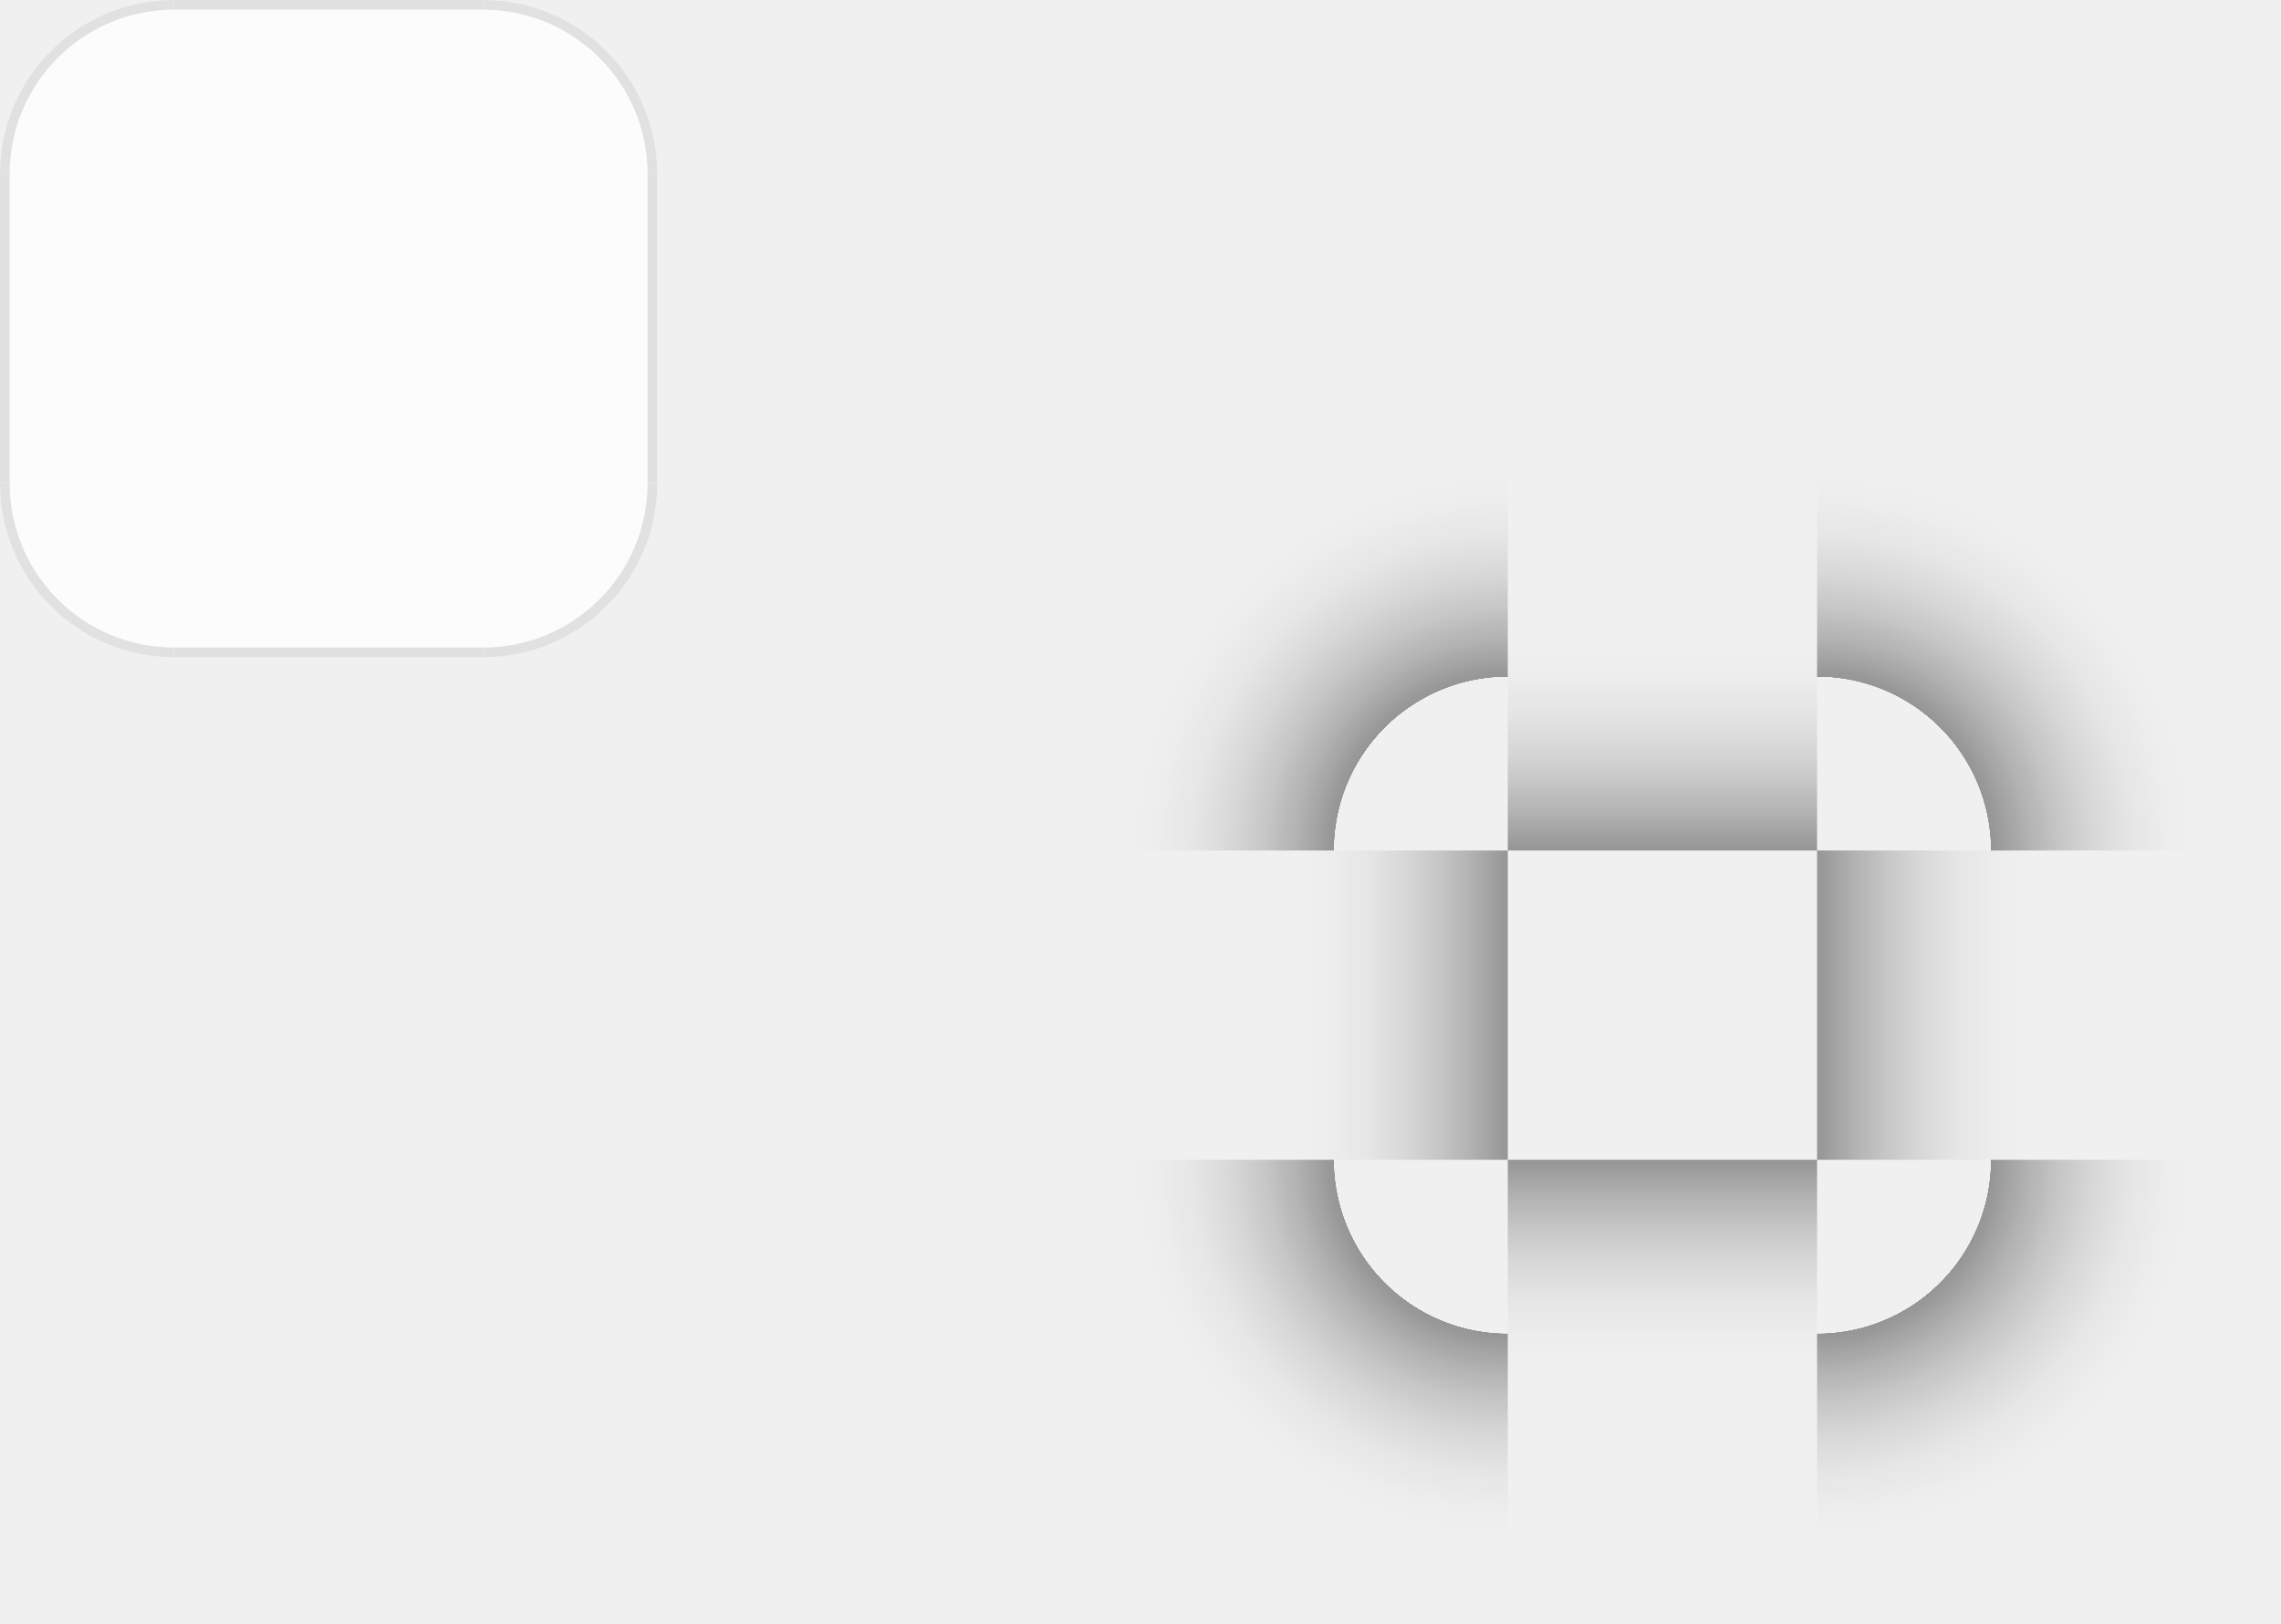
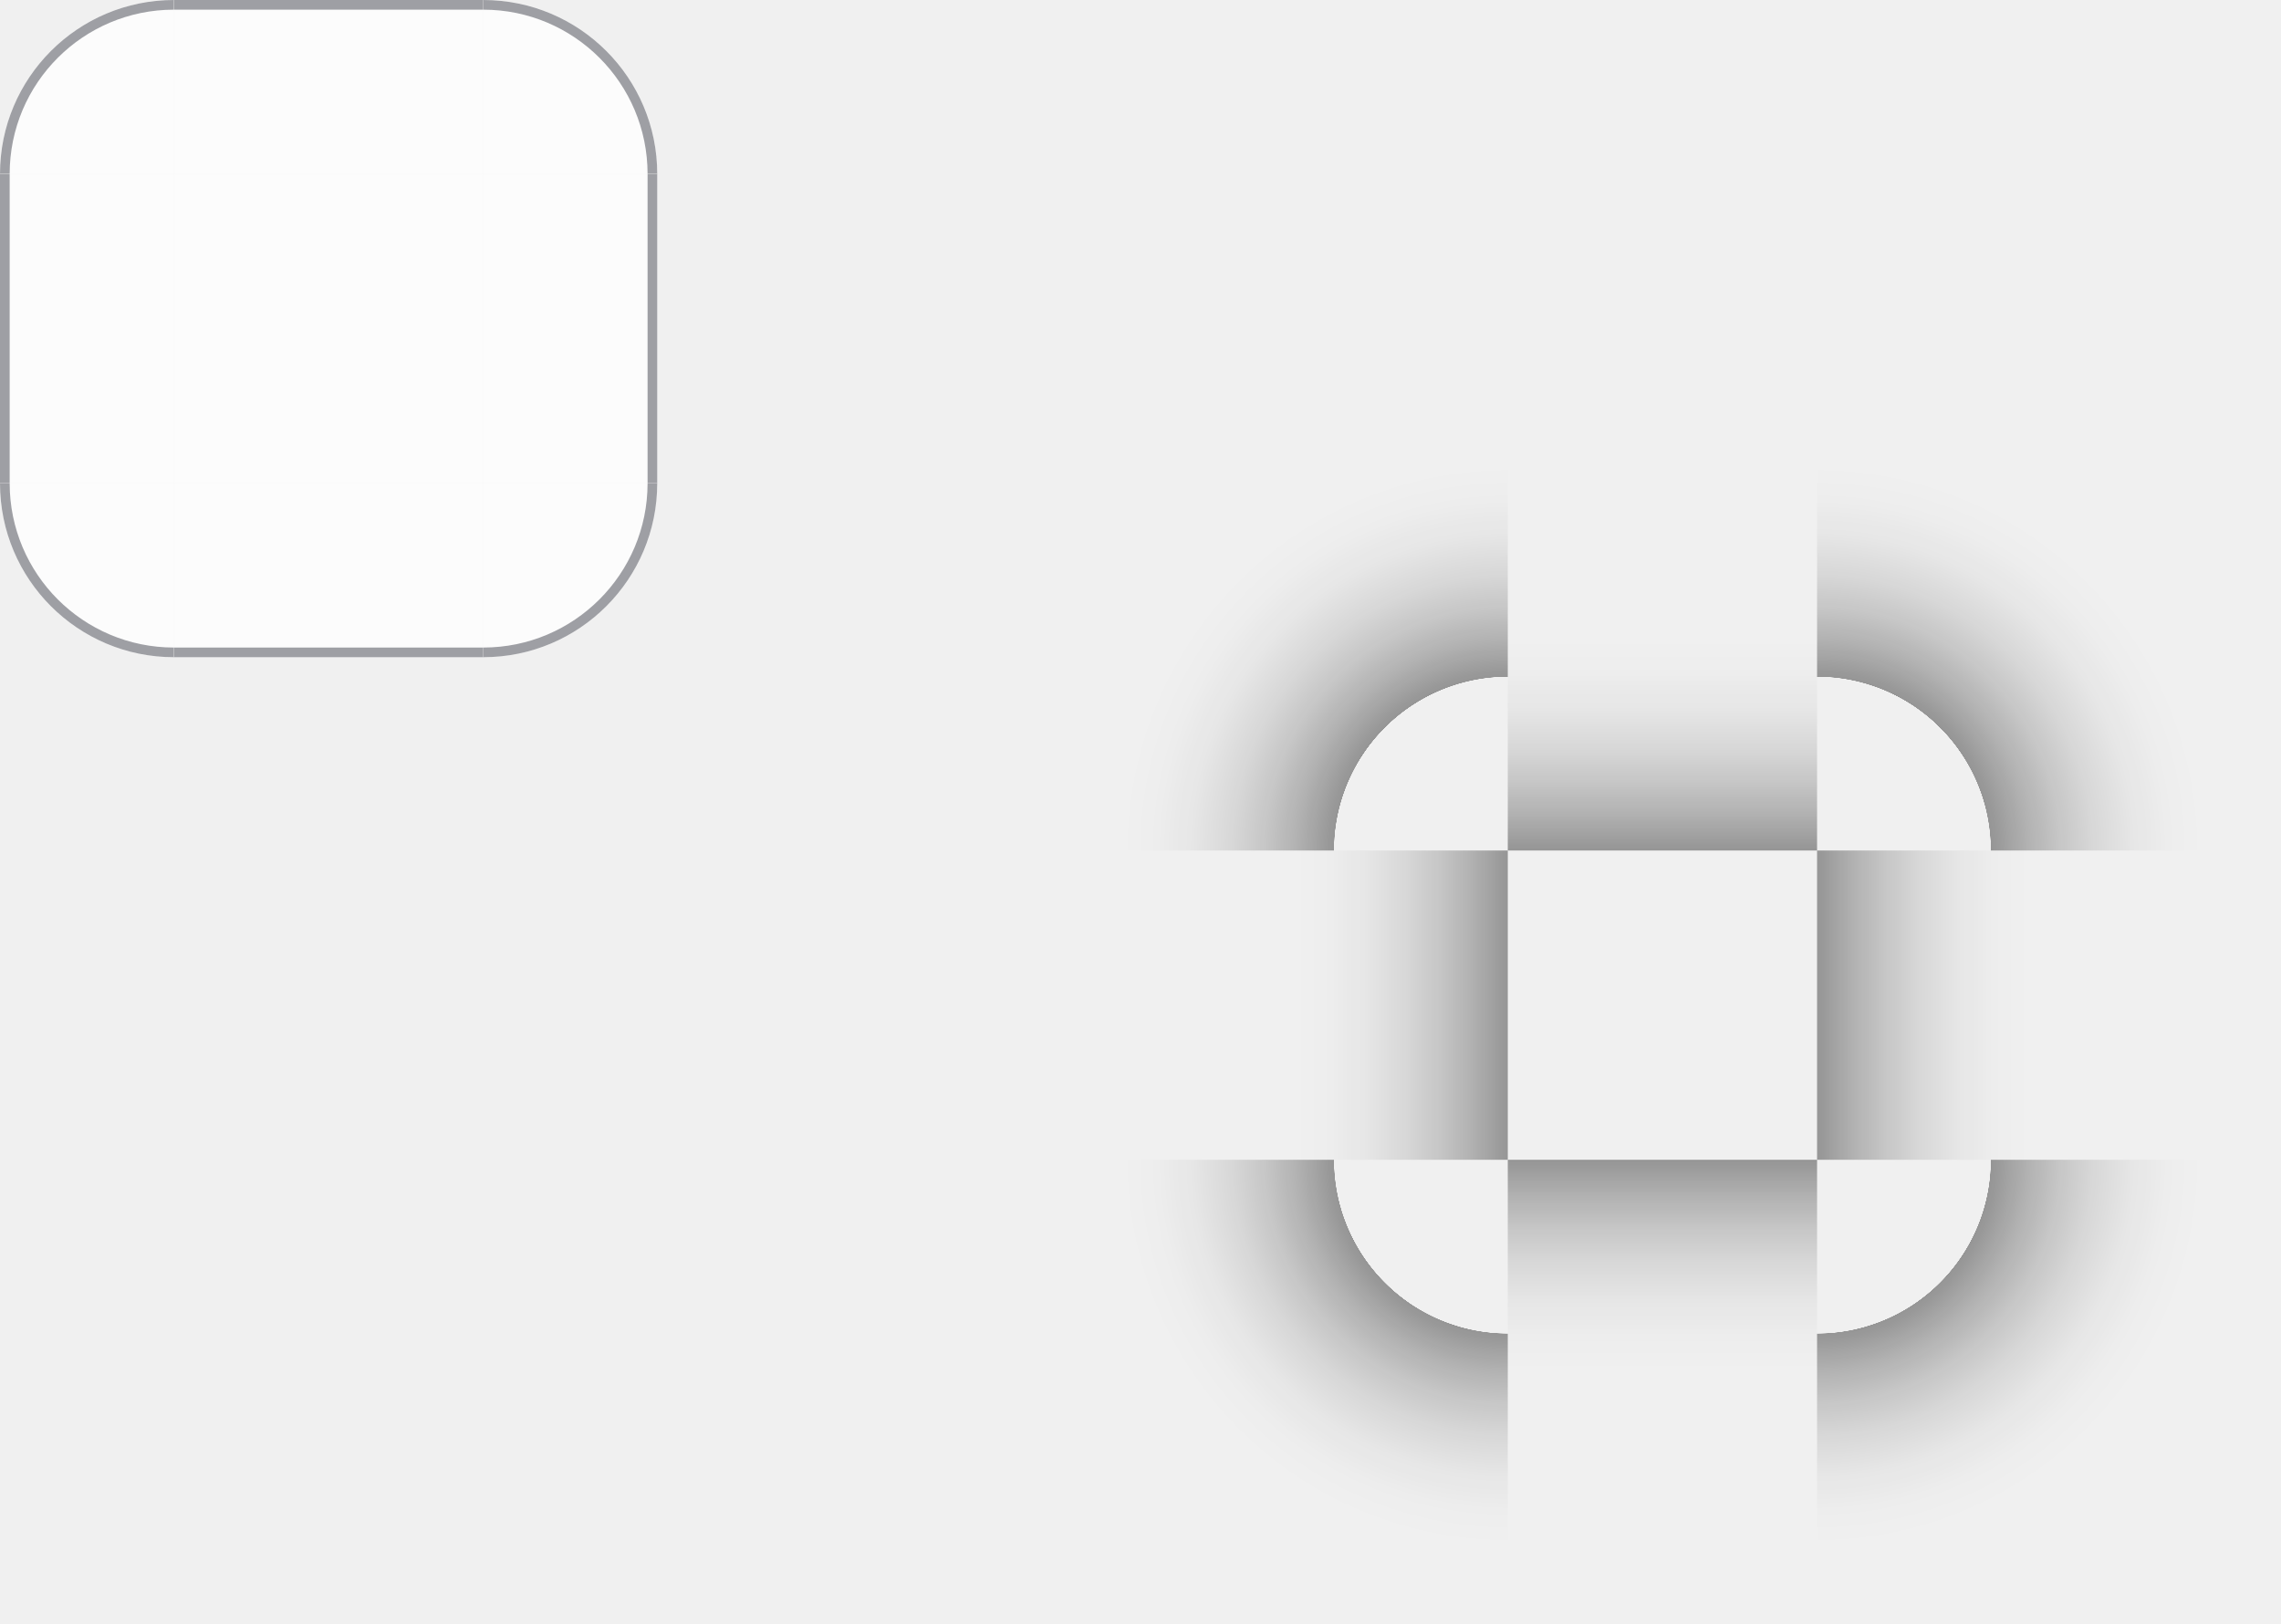
<svg xmlns="http://www.w3.org/2000/svg" width="236" height="168" viewBox="0 0 236 168">
  <defs>
    <radialGradient id="ro-shadow-topleft" gradientUnits="userSpaceOnUse" cx="156" cy="88" r="40">
      <stop offset="0.449" stop-color="#000000" stop-opacity="0" />
      <stop offset="0.45" stop-color="#000000" stop-opacity="0.38" />
      <stop offset="0.542" stop-color="#000000" stop-opacity="0.264" />
      <stop offset="0.633" stop-color="#000000" stop-opacity="0.169" />
      <stop offset="0.725" stop-color="#000000" stop-opacity="0.095" />
      <stop offset="0.817" stop-color="#000000" stop-opacity="0.042" />
      <stop offset="0.908" stop-color="#000000" stop-opacity="0.011" />
      <stop offset="1" stop-color="#000000" stop-opacity="0" />
    </radialGradient>
    <radialGradient id="ro-shadow-topright" gradientUnits="userSpaceOnUse" cx="188" cy="88" r="40">
      <stop offset="0.449" stop-color="#000000" stop-opacity="0" />
      <stop offset="0.45" stop-color="#000000" stop-opacity="0.38" />
      <stop offset="0.542" stop-color="#000000" stop-opacity="0.264" />
      <stop offset="0.633" stop-color="#000000" stop-opacity="0.169" />
      <stop offset="0.725" stop-color="#000000" stop-opacity="0.095" />
      <stop offset="0.817" stop-color="#000000" stop-opacity="0.042" />
      <stop offset="0.908" stop-color="#000000" stop-opacity="0.011" />
      <stop offset="1" stop-color="#000000" stop-opacity="0" />
    </radialGradient>
    <radialGradient id="ro-shadow-bottomleft" gradientUnits="userSpaceOnUse" cx="156" cy="120" r="40">
      <stop offset="0.449" stop-color="#000000" stop-opacity="0" />
      <stop offset="0.45" stop-color="#000000" stop-opacity="0.38" />
      <stop offset="0.542" stop-color="#000000" stop-opacity="0.264" />
      <stop offset="0.633" stop-color="#000000" stop-opacity="0.169" />
      <stop offset="0.725" stop-color="#000000" stop-opacity="0.095" />
      <stop offset="0.817" stop-color="#000000" stop-opacity="0.042" />
      <stop offset="0.908" stop-color="#000000" stop-opacity="0.011" />
      <stop offset="1" stop-color="#000000" stop-opacity="0" />
    </radialGradient>
    <radialGradient id="ro-shadow-bottomright" gradientUnits="userSpaceOnUse" cx="188" cy="120" r="40">
      <stop offset="0.449" stop-color="#000000" stop-opacity="0" />
      <stop offset="0.45" stop-color="#000000" stop-opacity="0.38" />
      <stop offset="0.542" stop-color="#000000" stop-opacity="0.264" />
      <stop offset="0.633" stop-color="#000000" stop-opacity="0.169" />
      <stop offset="0.725" stop-color="#000000" stop-opacity="0.095" />
      <stop offset="0.817" stop-color="#000000" stop-opacity="0.042" />
      <stop offset="0.908" stop-color="#000000" stop-opacity="0.011" />
      <stop offset="1" stop-color="#000000" stop-opacity="0" />
    </radialGradient>
    <linearGradient id="ro-shadow-top" x1="0" y1="1" x2="0" y2="0">
      <stop offset="0" stop-color="#000000" stop-opacity="0.38" />
      <stop offset="0.167" stop-color="#000000" stop-opacity="0.264" />
      <stop offset="0.333" stop-color="#000000" stop-opacity="0.169" />
      <stop offset="0.5" stop-color="#000000" stop-opacity="0.095" />
      <stop offset="0.667" stop-color="#000000" stop-opacity="0.042" />
      <stop offset="0.833" stop-color="#000000" stop-opacity="0.011" />
      <stop offset="1" stop-color="#000000" stop-opacity="0" />
    </linearGradient>
    <linearGradient id="ro-shadow-bottom" x1="0" y1="0" x2="0" y2="1">
      <stop offset="0" stop-color="#000000" stop-opacity="0.38" />
      <stop offset="0.167" stop-color="#000000" stop-opacity="0.264" />
      <stop offset="0.333" stop-color="#000000" stop-opacity="0.169" />
      <stop offset="0.5" stop-color="#000000" stop-opacity="0.095" />
      <stop offset="0.667" stop-color="#000000" stop-opacity="0.042" />
      <stop offset="0.833" stop-color="#000000" stop-opacity="0.011" />
      <stop offset="1" stop-color="#000000" stop-opacity="0" />
    </linearGradient>
    <linearGradient id="ro-shadow-left" x1="1" y1="0" x2="0" y2="0">
      <stop offset="0" stop-color="#000000" stop-opacity="0.38" />
      <stop offset="0.167" stop-color="#000000" stop-opacity="0.264" />
      <stop offset="0.333" stop-color="#000000" stop-opacity="0.169" />
      <stop offset="0.5" stop-color="#000000" stop-opacity="0.095" />
      <stop offset="0.667" stop-color="#000000" stop-opacity="0.042" />
      <stop offset="0.833" stop-color="#000000" stop-opacity="0.011" />
      <stop offset="1" stop-color="#000000" stop-opacity="0" />
    </linearGradient>
    <linearGradient id="ro-shadow-right" x1="0" y1="0" x2="1" y2="0">
      <stop offset="0" stop-color="#000000" stop-opacity="0.38" />
      <stop offset="0.167" stop-color="#000000" stop-opacity="0.264" />
      <stop offset="0.333" stop-color="#000000" stop-opacity="0.169" />
      <stop offset="0.5" stop-color="#000000" stop-opacity="0.095" />
      <stop offset="0.667" stop-color="#000000" stop-opacity="0.042" />
      <stop offset="0.833" stop-color="#000000" stop-opacity="0.011" />
      <stop offset="1" stop-color="#000000" stop-opacity="0" />
    </linearGradient>
  </defs>
  <g id="topleft">
    <path d="M 18,18 L 0,18 A 18,18 0 0 1 18,0 Z" fill="#FFFFFF" fill-opacity="0.78" />
-     <path d="M 0,18 A 18,18 0 0 1 18,0 L 18,1 A 17,17 0 0 0 1,18 Z" fill="#CDCED1" fill-opacity="0.58" />
+     <path d="M 0,18 A 18,18 0 0 1 18,0 L 18,1 A 17,17 0 0 0 1,18 Z" fill="#9E9FA4" fill-opacity="1.0" />
  </g>
  <g id="topright">
    <path d="M 50,18 L 68,18 A 18,18 0 0 0 50,0 Z" fill="#FFFFFF" fill-opacity="0.78" />
-     <path d="M 68,18 A 18,18 0 0 0 50,0 L 50,1 A 17,17 0 0 1 67,18 Z" fill="#CDCED1" fill-opacity="0.58" />
+     <path d="M 68,18 A 18,18 0 0 0 50,0 L 50,1 A 17,17 0 0 1 67,18 Z" fill="#9E9FA4" fill-opacity="1.0" />
  </g>
  <g id="bottomleft">
    <path d="M 18,50 L 0,50 A 18,18 0 0 0 18,68 Z" fill="#FFFFFF" fill-opacity="0.78" />
-     <path d="M 0,50 A 18,18 0 0 0 18,68 L 18,67 A 17,17 0 0 1 1,50 Z" fill="#CDCED1" fill-opacity="0.58" />
+     <path d="M 0,50 A 18,18 0 0 0 18,68 L 18,67 A 17,17 0 0 1 1,50 Z" fill="#9E9FA4" fill-opacity="1.0" />
  </g>
  <g id="bottomright">
    <path d="M 50,50 L 68,50 A 18,18 0 0 1 50,68 Z" fill="#FFFFFF" fill-opacity="0.78" />
-     <path d="M 68,50 A 18,18 0 0 1 50,68 L 50,67 A 17,17 0 0 0 67,50 Z" fill="#CDCED1" fill-opacity="0.58" />
+     <path d="M 68,50 A 18,18 0 0 1 50,68 L 50,67 A 17,17 0 0 0 67,50 Z" fill="#9E9FA4" fill-opacity="1.0" />
  </g>
  <g id="top">
    <rect x="18" y="0" width="32" height="18" fill="#FFFFFF" fill-opacity="0.78" />
-     <rect x="18" y="0" width="32" height="1" fill="#CDCED1" fill-opacity="0.58" />
+     <rect x="18" y="0" width="32" height="1" fill="#9E9FA4" fill-opacity="1.0" />
  </g>
  <g id="bottom">
    <rect x="18" y="50" width="32" height="18" fill="#FFFFFF" fill-opacity="0.78" />
-     <rect x="18" y="67" width="32" height="1" fill="#CDCED1" fill-opacity="0.58" />
+     <rect x="18" y="67" width="32" height="1" fill="#9E9FA4" fill-opacity="1.0" />
  </g>
  <g id="left">
    <rect x="0" y="18" width="18" height="32" fill="#FFFFFF" fill-opacity="0.78" />
-     <rect x="0" y="18" width="1" height="32" fill="#CDCED1" fill-opacity="0.58" />
+     <rect x="0" y="18" width="1" height="32" fill="#9E9FA4" fill-opacity="1.0" />
  </g>
  <g id="right">
    <rect x="50" y="18" width="18" height="32" fill="#FFFFFF" fill-opacity="0.78" />
-     <rect x="67" y="18" width="1" height="32" fill="#CDCED1" fill-opacity="0.58" />
+     <rect x="67" y="18" width="1" height="32" fill="#9E9FA4" fill-opacity="1.0" />
  </g>
  <g id="center">
    <rect x="18" y="18" width="32" height="32" fill="#FFFFFF" fill-opacity="0.78" />
  </g>
  <rect id="hint-top-margin" x="76" y="0" width="1" height="12" fill-opacity="0" />
  <rect id="hint-bottom-margin" x="80" y="0" width="1" height="12" fill-opacity="0" />
  <rect id="hint-left-margin" x="84" y="0" width="12" height="1" fill-opacity="0" />
  <rect id="hint-right-margin" x="84" y="4" width="12" height="1" fill-opacity="0" />
  <rect id="hint-stretch-borders" x="76" y="20" width="1" height="1" fill-opacity="0" />
  <rect id="shadow-topleft" x="116" y="48" width="40" height="40" fill="url(#ro-shadow-topleft)" />
  <rect id="shadow-topright" x="188" y="48" width="40" height="40" fill="url(#ro-shadow-topright)" />
  <rect id="shadow-bottomleft" x="116" y="120" width="40" height="40" fill="url(#ro-shadow-bottomleft)" />
  <rect id="shadow-bottomright" x="188" y="120" width="40" height="40" fill="url(#ro-shadow-bottomright)" />
  <rect id="shadow-top" x="156" y="66" width="32" height="22" fill="url(#ro-shadow-top)" />
  <rect id="shadow-bottom" x="156" y="120" width="32" height="22" fill="url(#ro-shadow-bottom)" />
  <rect id="shadow-left" x="134" y="88" width="22" height="32" fill="url(#ro-shadow-left)" />
  <rect id="shadow-right" x="188" y="88" width="22" height="32" fill="url(#ro-shadow-right)" />
  <rect id="shadow-hint-top-margin" x="116" y="8" width="1" height="22" fill-opacity="0" />
  <rect id="shadow-hint-bottom-margin" x="120" y="8" width="1" height="22" fill-opacity="0" />
  <rect id="shadow-hint-left-margin" x="124" y="8" width="22" height="1" fill-opacity="0" />
  <rect id="shadow-hint-right-margin" x="124" y="12" width="22" height="1" fill-opacity="0" />
</svg>
